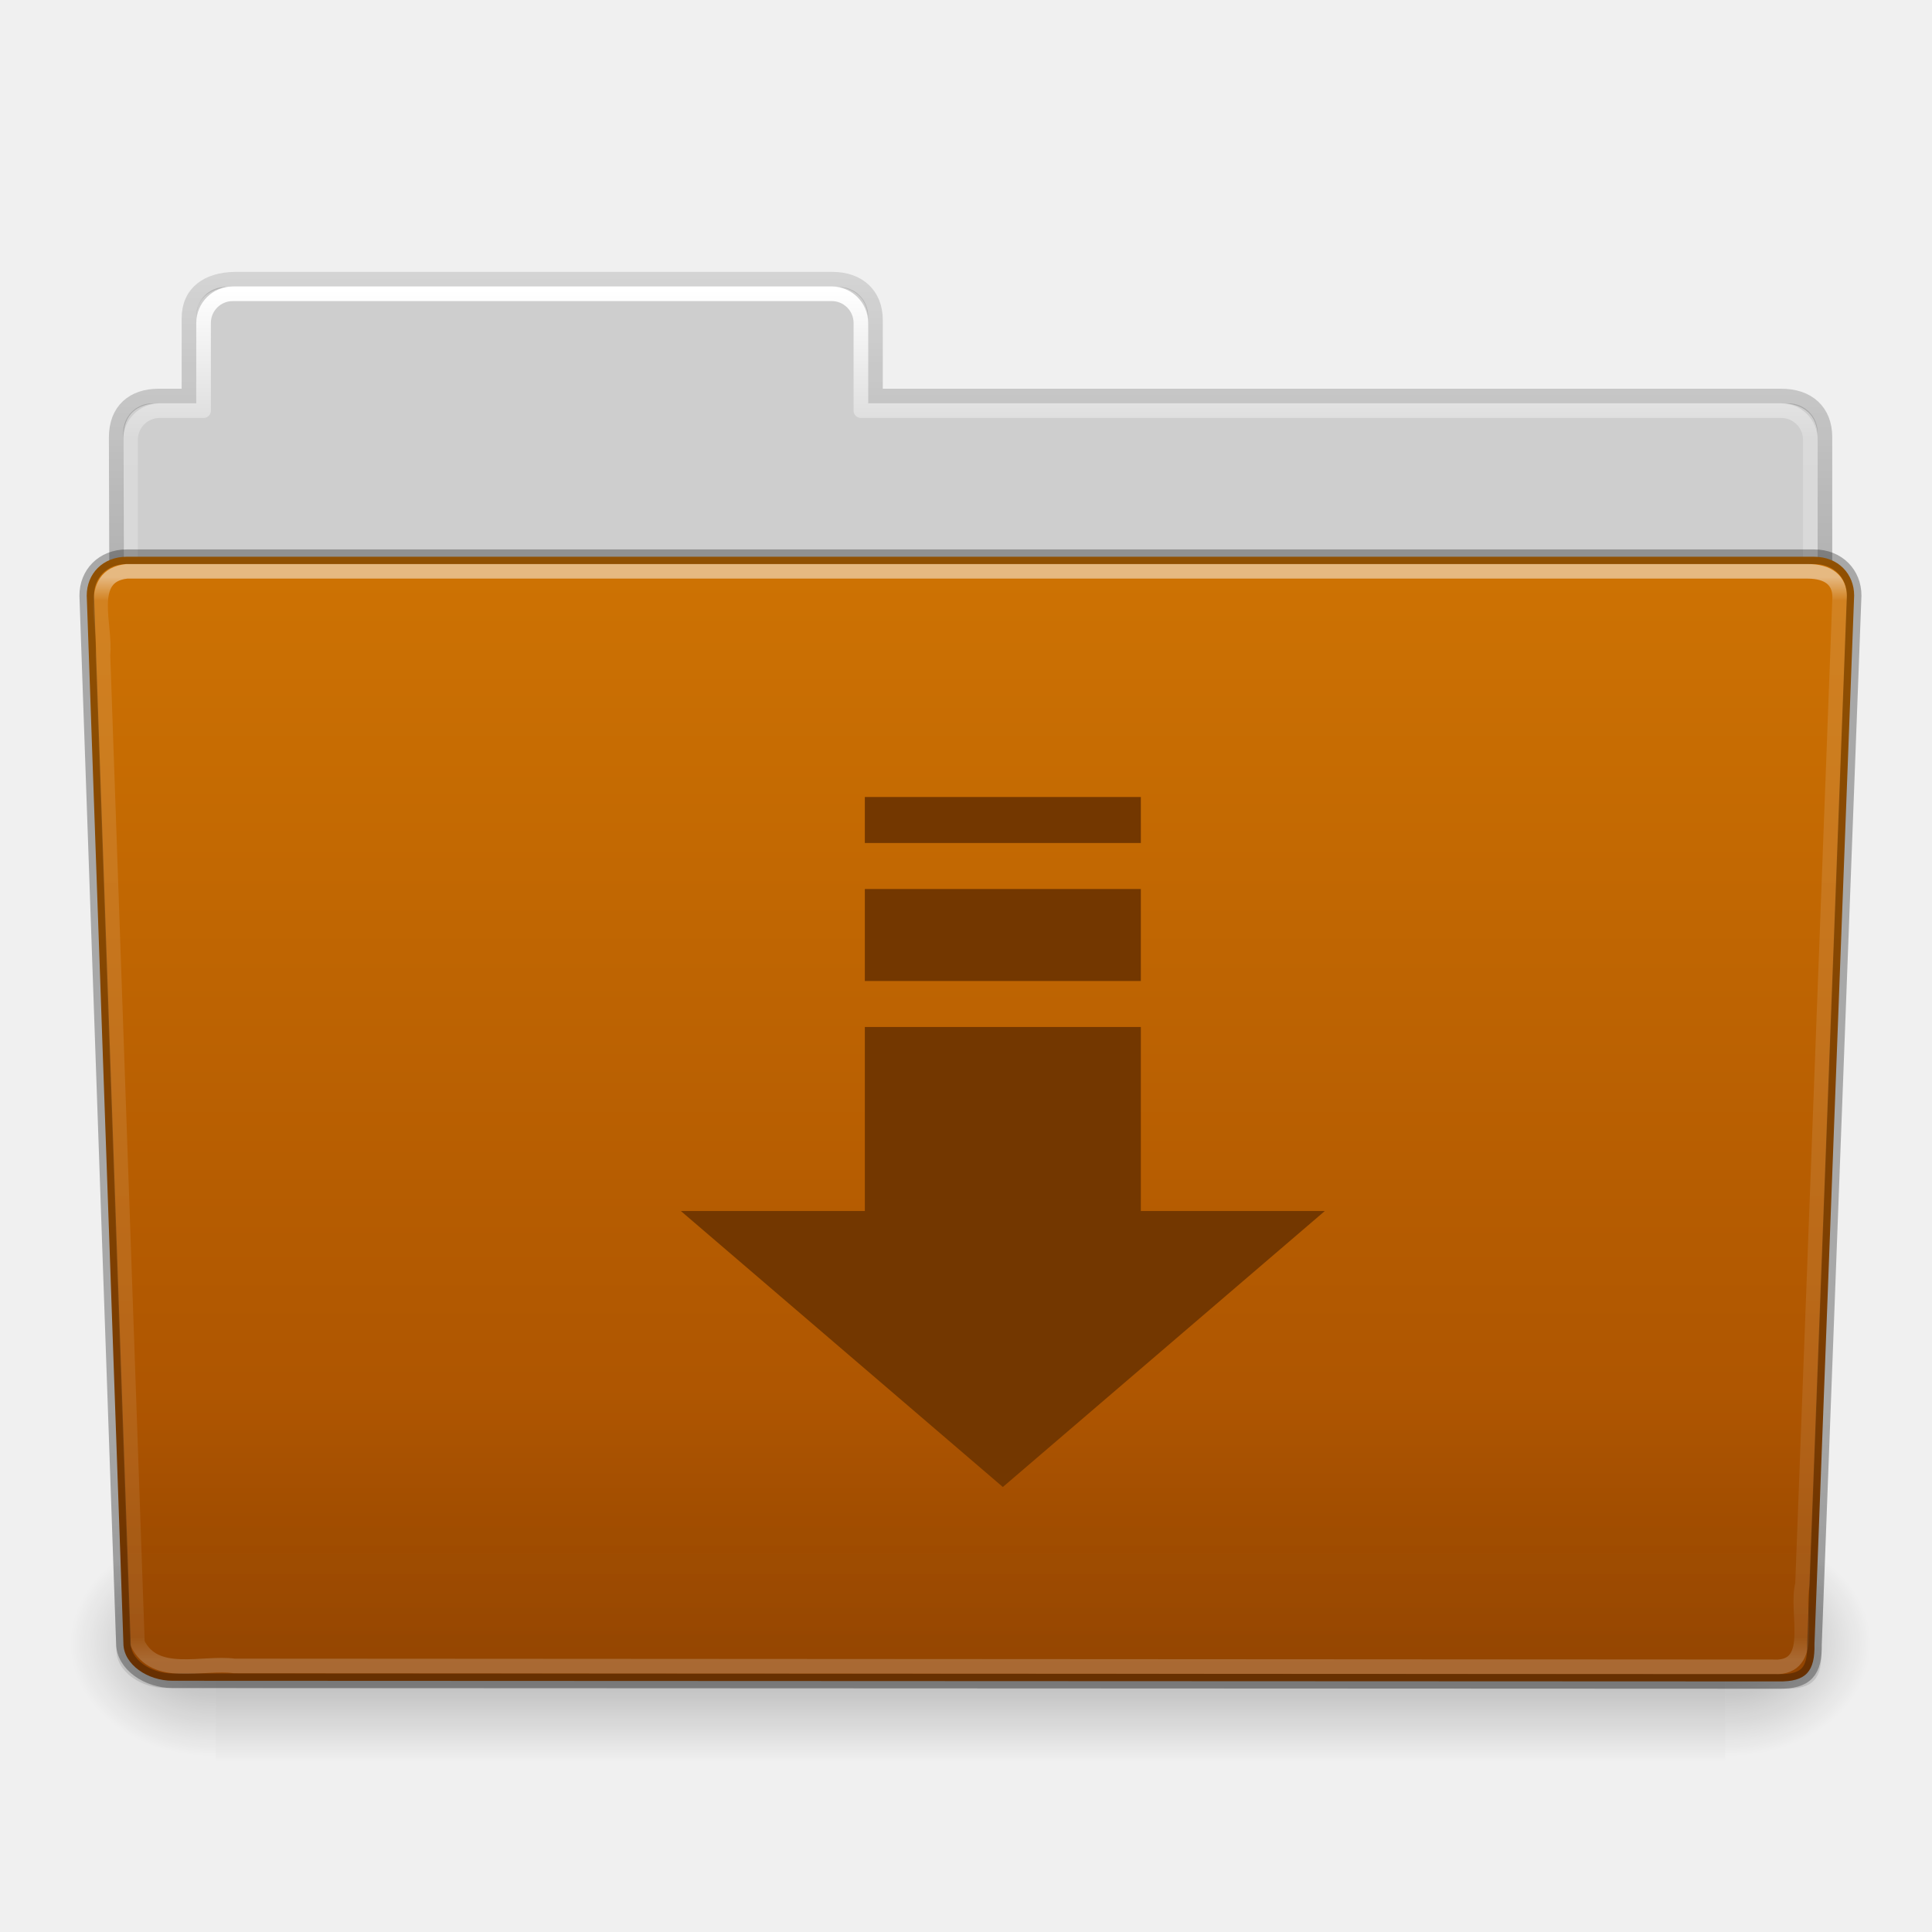
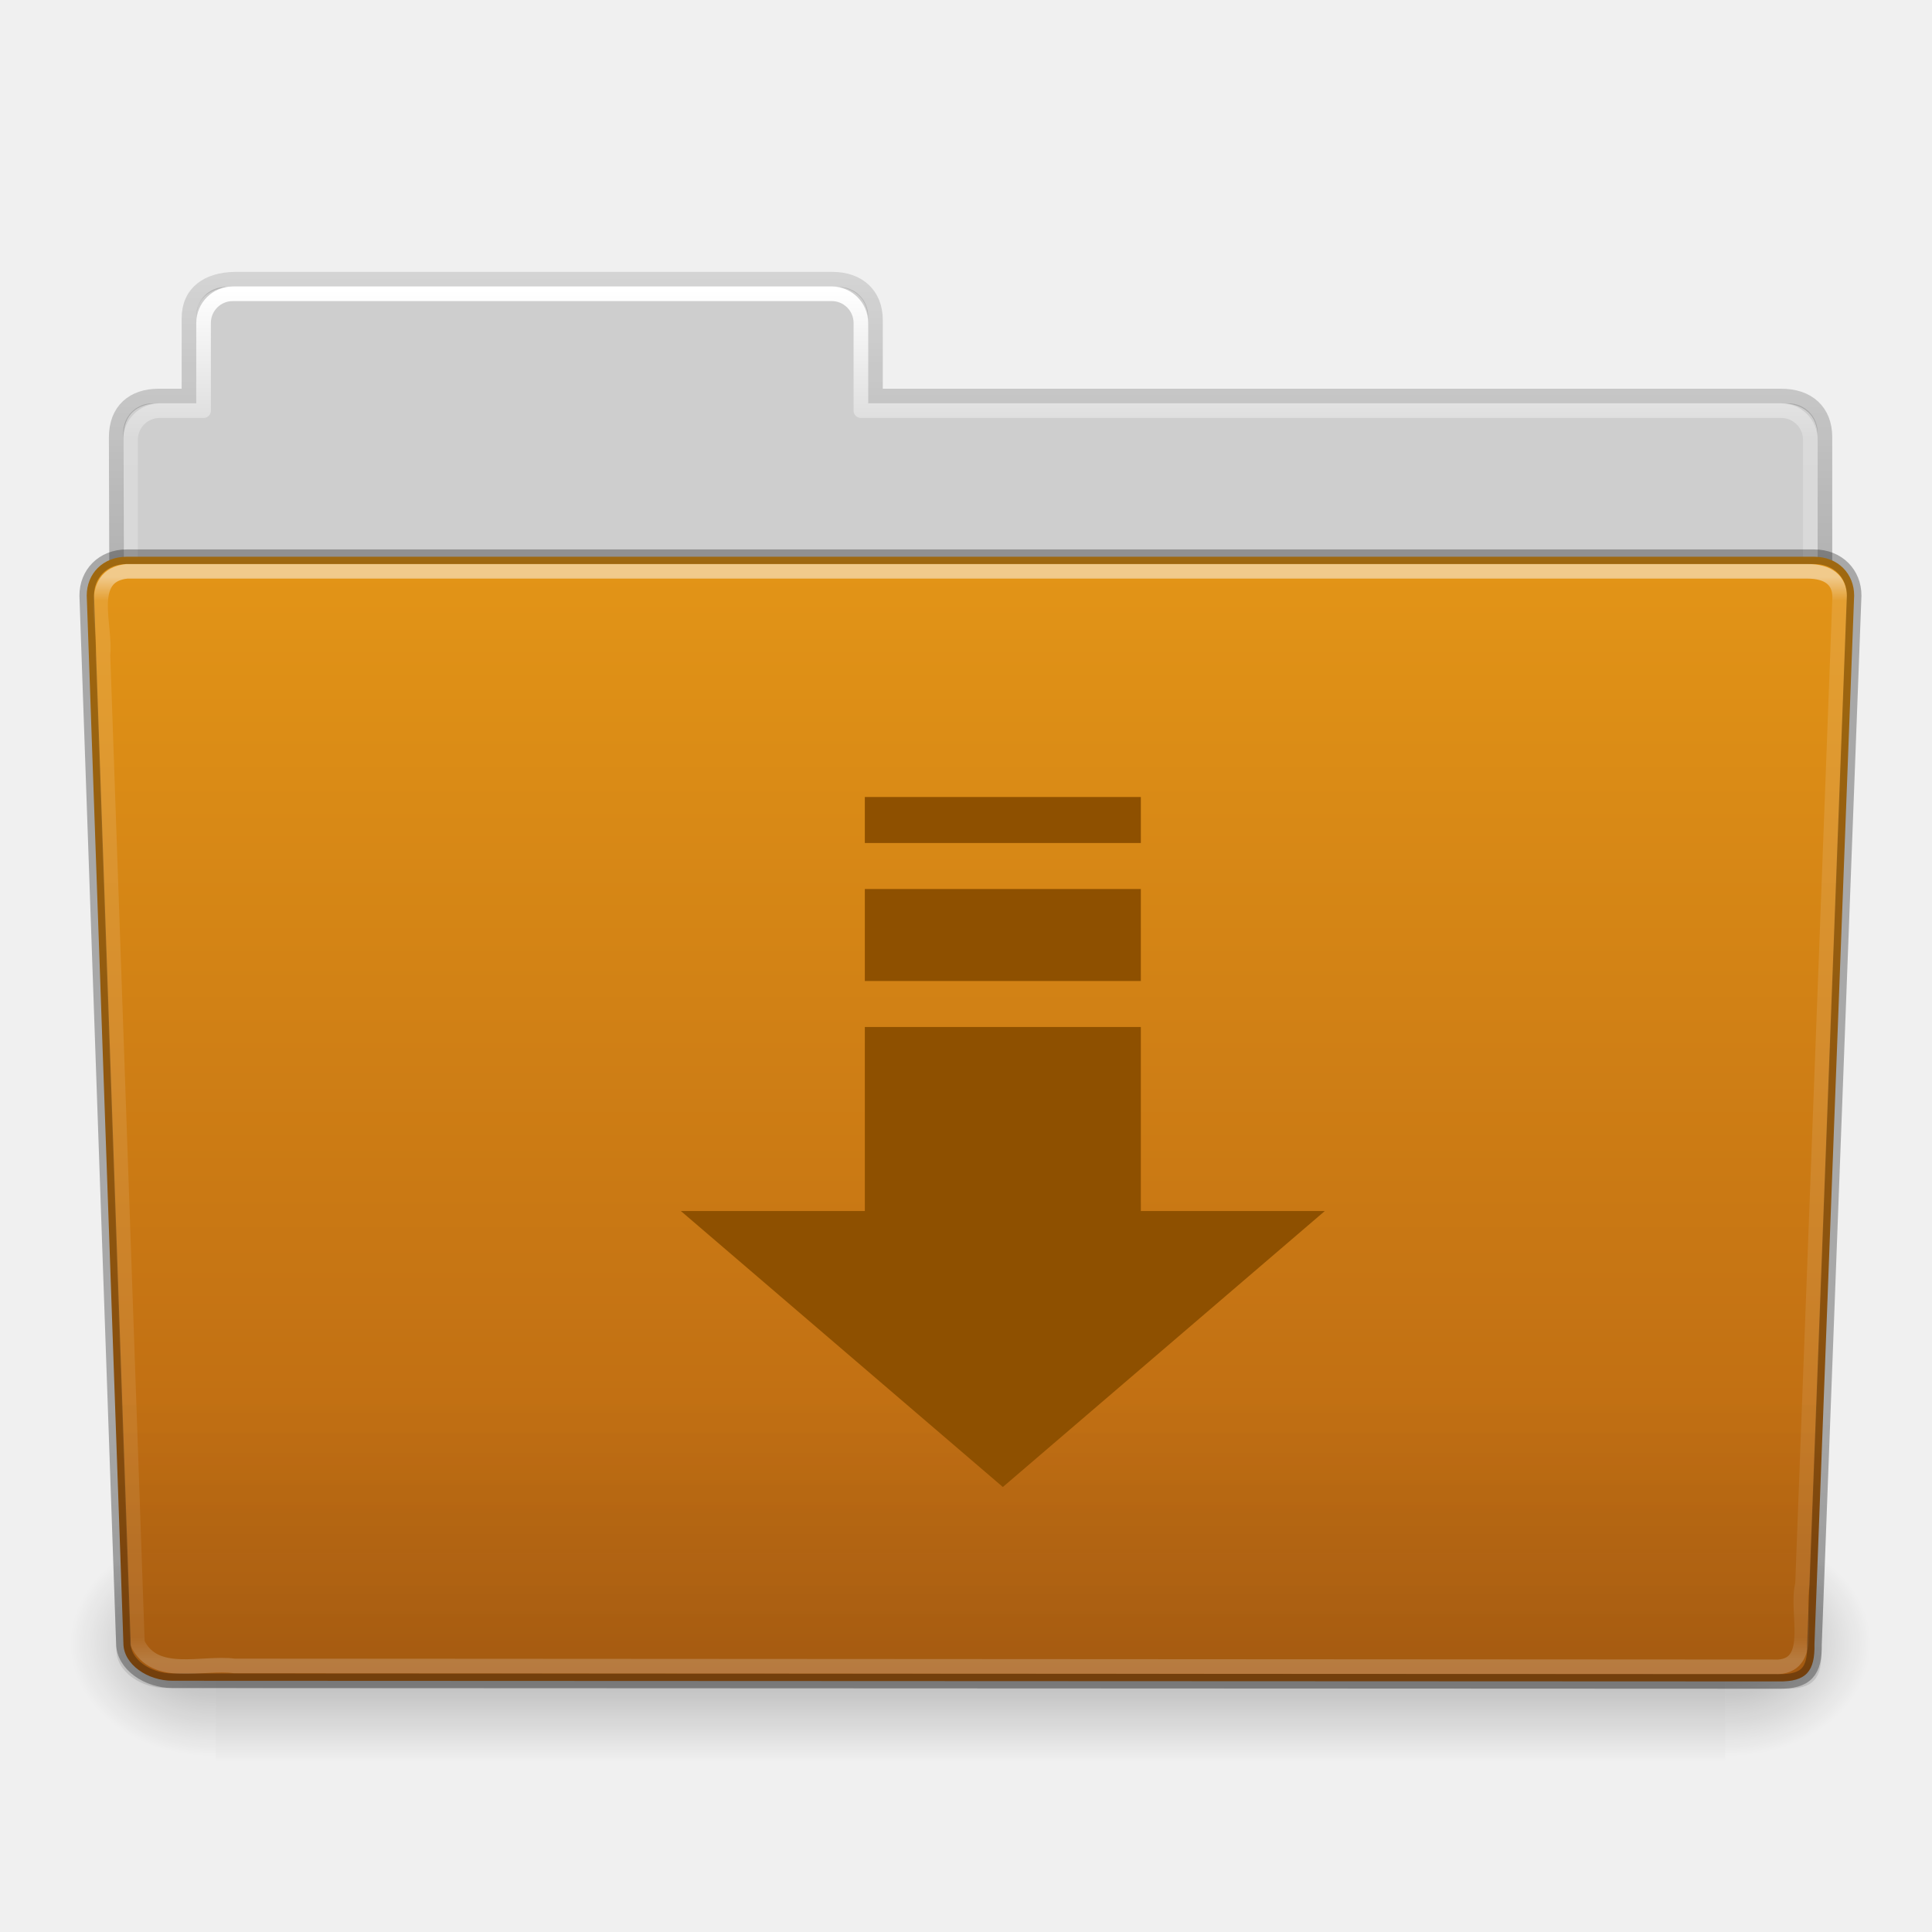
<svg xmlns="http://www.w3.org/2000/svg" xmlns:xlink="http://www.w3.org/1999/xlink" version="1.0" width="96" height="96" id="svg2408">
  <defs id="defs2410">
    <linearGradient id="linearGradient3638">
      <stop id="stop3640" style="stop-color:#000000;stop-opacity:1" offset="0" />
      <stop id="stop3646" style="stop-color:#000000;stop-opacity:0.498" offset="0.259" />
      <stop id="stop3642" style="stop-color:#000000;stop-opacity:0" offset="1" />
    </linearGradient>
    <linearGradient id="linearGradient3619">
      <stop id="stop3621" style="stop-color:#ffffff;stop-opacity:1" offset="0" />
      <stop id="stop3627" style="stop-color:#ffffff;stop-opacity:0.498" offset="0.296" />
      <stop id="stop3623" style="stop-color:#ffffff;stop-opacity:0" offset="1" />
    </linearGradient>
    <linearGradient x1="45.448" y1="92.54" x2="45.448" y2="7.017" id="ButtonShadow" gradientUnits="userSpaceOnUse" gradientTransform="scale(1.005865,0.994169)">
      <stop id="stop3750" style="stop-color:#000000;stop-opacity:1" offset="0" />
      <stop id="stop3752" style="stop-color:#000000;stop-opacity:0.588" offset="1" />
    </linearGradient>
    <linearGradient id="linearGradient3737">
      <stop id="stop3739" style="stop-color:#ffffff;stop-opacity:1" offset="0" />
      <stop id="stop3741" style="stop-color:#ffffff;stop-opacity:0" offset="1" />
    </linearGradient>
    <filter color-interpolation-filters="sRGB" id="filter3174">
      <feGaussianBlur id="feGaussianBlur3176" stdDeviation="1.71" />
    </filter>
    <linearGradient x1="36.357" y1="6" x2="36.357" y2="63.893" id="linearGradient3188" xlink:href="#linearGradient3737" gradientUnits="userSpaceOnUse" />
    <filter x="-0.192" y="-0.192" width="1.384" height="1.384" color-interpolation-filters="sRGB" id="filter3794">
      <feGaussianBlur id="feGaussianBlur3796" stdDeviation="5.28" />
    </filter>
    <linearGradient x1="48" y1="20.221" x2="48" y2="138.661" id="linearGradient3613" xlink:href="#linearGradient3737" gradientUnits="userSpaceOnUse" />
    <radialGradient cx="48" cy="90.172" r="42" fx="48" fy="90.172" id="radialGradient3619" xlink:href="#linearGradient3737" gradientUnits="userSpaceOnUse" gradientTransform="matrix(1.157313,0,0,0.9959077,-7.551021,0.1971319)" />
    <clipPath id="clipPath3613">
      <rect width="84" height="84" rx="6" ry="6" x="6" y="6" id="rect3615" style="fill:#ffffff;fill-opacity:1;fill-rule:nonzero;stroke:none" />
    </clipPath>
    <linearGradient x1="40" y1="56.209" x2="40" y2="104" id="linearGradient3625" xlink:href="#linearGradient3619" gradientUnits="userSpaceOnUse" />
    <linearGradient x1="16" y1="48" x2="16" y2="44.091" id="linearGradient3644" xlink:href="#linearGradient3638" gradientUnits="userSpaceOnUse" gradientTransform="translate(0,8)" />
    <linearGradient id="linearGradient1428">
      <stop id="stop1430" style="stop-color:#3465a4;stop-opacity:1" offset="0" />
      <stop id="stop1432" style="stop-color:#729fcf;stop-opacity:1" offset="1" />
    </linearGradient>
    <linearGradient x1="48" y1="56.252" x2="48" y2="5.988" id="linearGradient3733" xlink:href="#linearGradient1428" gradientUnits="userSpaceOnUse" />
    <filter color-interpolation-filters="sRGB" id="filter3743">
      <feGaussianBlur stdDeviation="0.8" id="feGaussianBlur3745" />
    </filter>
    <clipPath id="clipPath3739">
      <path d="m 33,1 c -0.277,0 -0.542,0.055 -0.781,0.156 -0.372,0.263 -0.714,0.582 -1,0.938 C 31.081,2.365 31,2.674 31,3 l 0,4.969 c 0.89,1.293 2.374,2.156 4.062,2.156 C 37.789,10.125 40,7.914 40,5.188 40,3.417 39.056,1.871 37.656,1 L 33,1 z m 7.531,0 0.562,0.844 0.469,-0.25 L 42,1.5 l 1.125,0 0.25,0.594 -0.75,0.812 -0.406,0.25 -0.531,0.156 0.25,1.094 0.5,-0.062 0.469,0.062 1.031,0.438 0,0.656 L 42.906,5.969 42.438,6 l -0.5,-0.031 -0.25,1.125 L 42.219,7.25 42.625,7.469 43.375,8.281 43.125,8.875 42,8.906 41.562,8.781 41.094,8.5 l -0.625,0.969 0.375,0.312 0.312,0.406 0.438,1.031 L 41.125,11.688 40.094,11.25 39.688,11 39.375,10.562 l -0.969,0.656 0.25,0.438 0.156,0.5 -0.031,1.062 L 38.156,13.5 37.375,12.719 37.094,12.312 37,11.781 l -1.125,0.25 0.031,0.5 -0.062,0.5 -0.438,1 -0.656,0 -0.469,-1 -0.031,-0.5 0.031,-0.5 -1.125,-0.25 L 33.062,12.312 32.781,12.719 32,13.5 l -0.594,-0.281 -0.062,-1.062 0.156,-0.5 0.25,-0.438 -0.75,-0.5 L 31,19 c 0,1.108 0.892,2 2,2 l 6.844,0 0.281,-0.25 0.469,-0.25 -0.469,-1.156 -0.531,0.188 -0.5,0.031 -1.156,-0.25 -0.156,-0.688 0.969,-0.688 0.5,-0.156 0.531,-0.062 0,-1.219 -0.531,-0.031 -0.5,-0.188 -1,-0.656 0.156,-0.688 1.156,-0.25 0.5,0 0.531,0.188 0.469,-1.156 -0.5,-0.25 -0.406,-0.312 -0.625,-1 0.375,-0.594 1.156,0.188 0.5,0.25 0.406,0.344 0.844,-0.875 -0.344,-0.406 -0.219,-0.469 -0.219,-1.188 0.562,-0.375 1,0.625 0.344,0.375 0.281,0.5 1.125,-0.469 L 44.656,9.531 44.625,9 l 0.25,-1.156 0.688,-0.125 0.688,0.969 0.156,0.469 0.062,0.562 1.219,-0.031 0.031,-0.531 0.188,-0.5 L 48.562,7.688 49.25,7.812 49.531,8.969 49.5,9.5 49.312,10 50.469,10.469 50.719,10 51,9.656 51,3 C 51,1.892 50.108,1 49,1 l -8.469,0 z m -5.5,0.312 c 2.122,0 3.844,1.722 3.844,3.844 C 38.875,7.278 37.153,9 35.031,9 32.91,9 31.188,7.278 31.188,5.156 c 0,-2.122 1.722,-3.844 3.844,-3.844 z m 0,1.719 c -1.242,0 -2.25,0.952 -2.25,2.125 0,1.173 1.008,2.125 2.25,2.125 1.242,0 2.25,-0.952 2.25,-2.125 0,-1.173 -1.008,-2.125 -2.25,-2.125 z m 12.094,8.375 c -1.276,0 -2.46,0.442 -3.406,1.156 l 1.812,1.938 c 0.461,-0.287 1.011,-0.438 1.594,-0.438 0.294,0 0.575,0.046 0.844,0.125 l 1.219,-2.375 C 48.547,11.56 47.855,11.406 47.125,11.406 z m 3.094,0.938 L 49,14.719 c 0.686,0.544 1.114,1.372 1.125,2.312 L 51,17.188 51,12.969 c -0.242,-0.228 -0.502,-0.442 -0.781,-0.625 z m -7.344,1 c -0.873,0.994 -1.406,2.293 -1.406,3.719 0,0.637 0.118,1.241 0.312,1.812 L 44.188,17.781 C 44.132,17.553 44.125,17.307 44.125,17.062 c 0,-0.663 0.199,-1.284 0.562,-1.781 l -1.812,-1.938 z m 4.25,2.75 c -0.535,0 -0.969,0.434 -0.969,0.969 0,0.535 0.434,0.969 0.969,0.969 0.535,0 0.969,-0.434 0.969,-0.969 0,-0.535 -0.434,-0.969 -0.969,-0.969 z m 2.812,2.062 c -0.322,0.824 -1.002,1.465 -1.844,1.75 L 48.25,21 49,21 c 1.108,0 2,-0.892 2,-2 l 0,-0.656 -1.062,-0.188 z m -5.25,0.656 -2.438,1.125 c 0.23,0.39 0.498,0.74 0.812,1.062 l 4,0 -0.125,-0.938 c -0.934,-0.054 -1.735,-0.535 -2.25,-1.25 z" id="path3741" style="fill:#ffffff;fill-opacity:1;fill-rule:evenodd;stroke:none;display:inline" />
    </clipPath>
    <filter x="-0.18" y="-0.18" width="1.36" height="1.36" color-interpolation-filters="sRGB" id="filter3194-1">
      <feGaussianBlur stdDeviation="1.2" id="feGaussianBlur3196-4" />
    </filter>
    <clipPath id="clipPath2849-2">
      <rect width="20" height="20" rx="2" ry="2" x="1" y="1" id="rect2851-4" style="fill:#ffffff;fill-opacity:1;fill-rule:evenodd;stroke:none;display:inline" />
    </clipPath>
    <clipPath id="clipPath6183">
      <rect width="20" height="20" rx="2" ry="2" x="1" y="1" id="rect6185" style="fill:#ffffff;fill-opacity:1;fill-rule:evenodd;stroke:none;display:inline" />
    </clipPath>
    <linearGradient x1="10.32" y1="21" x2="10.32" y2="0.999" id="ButtonColor-6" gradientUnits="userSpaceOnUse">
      <stop id="stop3189-2" style="stop-color:#afafaf;stop-opacity:1" offset="0" />
      <stop id="stop3191-6" style="stop-color:#d8d8d8;stop-opacity:1" offset="1" />
    </linearGradient>
    <linearGradient id="linearGradient3327-8">
      <stop id="stop3330-7" style="stop-color:#000000;stop-opacity:1" offset="0" />
      <stop id="stop3333-0" style="stop-color:#000000;stop-opacity:0" offset="1" />
    </linearGradient>
    <linearGradient x1="58.65" y1="122" x2="58.65" y2="5.425" id="linearGradient3764" gradientUnits="userSpaceOnUse" gradientTransform="matrix(1.017241,0,0,1.017241,-1.103448,-1.103448)">
      <stop id="stop3766" style="stop-color:#969696;stop-opacity:1" offset="0" />
      <stop id="stop3768" style="stop-color:#cacaca;stop-opacity:1" offset="1" />
    </linearGradient>
    <linearGradient x1="11.375" y1="22" x2="11.375" y2="-9.817" id="linearGradient4286" xlink:href="#linearGradient3327-8" gradientUnits="userSpaceOnUse" />
    <linearGradient x1="-3.061" y1="27.258" x2="-3.061" y2="7.254" id="linearGradient4288" xlink:href="#ButtonColor-6" gradientUnits="userSpaceOnUse" gradientTransform="translate(11.11937,-6.258198)" />
    <linearGradient x1="5" y1="21" x2="5" y2="0.9" id="linearGradient4290" xlink:href="#linearGradient3764" gradientUnits="userSpaceOnUse" />
    <linearGradient x1="11.375" y1="22" x2="11.375" y2="-9.817" id="linearGradient4320" xlink:href="#linearGradient3327-8" gradientUnits="userSpaceOnUse" />
    <linearGradient x1="-3.061" y1="27.258" x2="-3.061" y2="7.254" id="linearGradient4322" xlink:href="#ButtonColor-6" gradientUnits="userSpaceOnUse" gradientTransform="translate(11.11937,-6.258198)" />
    <linearGradient x1="5" y1="21" x2="5" y2="0.9" id="linearGradient4324" xlink:href="#linearGradient3764" gradientUnits="userSpaceOnUse" />
    <linearGradient x1="11.375" y1="22" x2="11.375" y2="-9.817" id="linearGradient4354" xlink:href="#linearGradient3327-8" gradientUnits="userSpaceOnUse" />
    <linearGradient x1="-3.061" y1="27.258" x2="-3.061" y2="7.254" id="linearGradient4356" xlink:href="#ButtonColor-6" gradientUnits="userSpaceOnUse" gradientTransform="translate(11.11937,-6.258198)" />
    <linearGradient x1="5" y1="21" x2="5" y2="0.9" id="linearGradient4358" xlink:href="#linearGradient3764" gradientUnits="userSpaceOnUse" />
    <linearGradient x1="45.448" y1="92.54" x2="45.448" y2="7.017" id="ButtonShadow-0" gradientUnits="userSpaceOnUse" gradientTransform="matrix(1.005865,0,0,0.994169,100,0)">
      <stop id="stop3750-8" style="stop-color:#000000;stop-opacity:1" offset="0" />
      <stop id="stop3752-5-4" style="stop-color:#000000;stop-opacity:0.588" offset="1" />
    </linearGradient>
    <linearGradient x1="32.251" y1="6.132" x2="32.251" y2="90.239" id="linearGradient3780" xlink:href="#ButtonShadow-0" gradientUnits="userSpaceOnUse" gradientTransform="matrix(1.02381,0,0,1.011905,-1.142857,-98.07143)" />
    <linearGradient x1="32.251" y1="6.132" x2="32.251" y2="90.239" id="linearGradient3772" xlink:href="#ButtonShadow-0" gradientUnits="userSpaceOnUse" gradientTransform="matrix(1.02381,0,0,1.011905,-1.142857,-98.07143)" />
    <linearGradient x1="32.251" y1="6.132" x2="32.251" y2="90.239" id="linearGradient3725" xlink:href="#ButtonShadow-0" gradientUnits="userSpaceOnUse" gradientTransform="matrix(1.02381,0,0,1.011905,-1.142857,-98.07143)" />
    <linearGradient x1="32.251" y1="6.132" x2="32.251" y2="90.239" id="linearGradient3721-0" xlink:href="#ButtonShadow-0" gradientUnits="userSpaceOnUse" gradientTransform="translate(0,-97)" />
    <linearGradient x1="32.251" y1="6.132" x2="32.251" y2="90.239" id="linearGradient3059" xlink:href="#ButtonShadow-0" gradientUnits="userSpaceOnUse" gradientTransform="matrix(1.02381,0,0,1.011905,-1.142857,-98.07143)" />
    <linearGradient y2="3.634" x2="-51.786" y1="53.514" x1="-51.786" gradientTransform="matrix(2.168352,0,0,2.246465,141.9485,-68.59047)" gradientUnits="userSpaceOnUse" id="linearGradient5869" xlink:href="#linearGradient3327-8" />
    <linearGradient y2="44.261" x2="97.539" y1="8.81" x1="97.539" gradientTransform="matrix(2.665841,0,0,2.646908,-143.3328,-66.04951)" gradientUnits="userSpaceOnUse" id="linearGradient5873" xlink:href="#linearGradient9235" />
    <linearGradient id="linearGradient9235">
      <stop offset="0" style="stop-color:#ffffff;stop-opacity:1" id="stop9237" />
      <stop offset="0.109" style="stop-color:#ffffff;stop-opacity:0.235" id="stop9239" />
      <stop offset="0.979" style="stop-color:#ffffff;stop-opacity:0.157" id="stop9241" />
      <stop offset="1" style="stop-color:#ffffff;stop-opacity:0.392" id="stop9243" />
    </linearGradient>
    <linearGradient y2="609.505" x2="302.857" y1="366.648" x1="302.857" gradientTransform="matrix(0.2134205,0,0,0.06641689,-13.14788,75.51857)" gradientUnits="userSpaceOnUse" id="linearGradient5875" xlink:href="#linearGradient5048-585" />
    <linearGradient id="linearGradient5048-585">
      <stop offset="0" style="stop-color:#000000;stop-opacity:0" id="stop2667" />
      <stop offset="0.5" style="stop-color:#000000;stop-opacity:1" id="stop2669" />
      <stop offset="1" style="stop-color:#000000;stop-opacity:0" id="stop2671" />
    </linearGradient>
    <radialGradient r="117.143" fy="486.648" fx="605.714" cy="486.648" cx="605.714" gradientTransform="matrix(0.08277507,0,0,0.06641689,65.62891,75.51857)" gradientUnits="userSpaceOnUse" id="radialGradient5877" xlink:href="#linearGradient3327-8" />
    <radialGradient r="117.143" fy="486.648" fx="605.714" cy="486.648" cx="605.714" gradientTransform="matrix(-0.08277505,0,0,0.06641689,62.34783,75.51857)" gradientUnits="userSpaceOnUse" id="radialGradient5879" xlink:href="#linearGradient3327-8" />
    <linearGradient y2="119.06" x2="-91" y1="44" x1="-91" gradientTransform="matrix(1,0,0,1.026667,147,-70.18659)" gradientUnits="userSpaceOnUse" id="linearGradient5883" xlink:href="#linearGradient4291" />
    <linearGradient id="linearGradient4632-0-6-4">
      <stop id="stop4634-4-4-7" offset="0" style="stop-color:#0fbb68;stop-opacity:1" />
      <stop id="stop4636-3-1-5" offset="1" style="stop-color:#0c7643;stop-opacity:1" />
    </linearGradient>
    <linearGradient y2="36.599" x2="22.935" y1="49.629" x1="22.935" gradientTransform="matrix(3.036796,0,0,2.69097,-8.883114,-65.36461)" gradientUnits="userSpaceOnUse" id="linearGradient5887" xlink:href="#linearGradient6129-963-697-142-998-580-273" />
    <linearGradient id="linearGradient6129-963-697-142-998-580-273">
      <stop offset="0" style="stop-color:#0a0a0a;stop-opacity:0.498" id="stop2661" />
      <stop offset="1" style="stop-color:#0a0a0a;stop-opacity:0" id="stop2663" />
    </linearGradient>
    <linearGradient y2="44.261" x2="97.539" y1="16.962" x1="97.539" gradientTransform="matrix(2.665841,0,0,2.717099,-143.3328,-69.19882)" gradientUnits="userSpaceOnUse" id="linearGradient5891" xlink:href="#linearGradient8272" />
    <linearGradient id="linearGradient8272">
      <stop id="stop8274" style="stop-color:#ffffff;stop-opacity:1" offset="0" />
      <stop id="stop8276" style="stop-color:#ffffff;stop-opacity:0.235" offset="0.022" />
      <stop id="stop8278" style="stop-color:#ffffff;stop-opacity:0.157" offset="0.979" />
      <stop id="stop8280" style="stop-color:#ffffff;stop-opacity:0.392" offset="1" />
    </linearGradient>
    <linearGradient gradientTransform="translate(-77.28813,-99.8983)" gradientUnits="userSpaceOnUse" y2="90.078" x2="51.744" y1="24.497" x1="51.734" id="linearGradient4743" xlink:href="#linearGradient4291" />
    <linearGradient id="linearGradient4291">
-       <stop id="stop4293" offset="0" style="stop-color:#ce7303;stop-opacity:1" />
-       <stop id="stop4295" offset="1" style="stop-color:#a44c00;stop-opacity:1" />
+       <stop id="stop4293" offset="0" style="stop-color:#e39517;stop-opacity:1" />
+       <stop id="stop4295" offset="1" style="stop-color:#b76412;stop-opacity:1" />
    </linearGradient>
  </defs>
  <g id="layer2" style="display:none">
    <rect width="86" height="85" rx="6" ry="6" x="5" y="7" id="rect3745" style="opacity:0.9;fill:url(#ButtonShadow);fill-opacity:1;fill-rule:nonzero;stroke:none;filter:url(#filter3174)" />
  </g>
  <g transform="matrix(0.7258065,0,0,0.7258065,1.768729,45.44544)" id="layer1">
    <path id="rect8678-4" d="m 13,-42.969 c -1.108,0 -2,0.892 -2,2 l 0,5.969 -3,0 c -1.108,0 -2,0.892 -2,2 l 0,11 c 0,1.108 0.892,2 2,2 l 112,0 c 1.108,0 2,-0.892 2,-2 l 0,-11 c 0,-1.108 -0.892,-2 -2,-2 l -63,0 0,-5.969 c 0,-1.108 -0.892,-2 -2,-2 l -42,0 z" style="color:#000000;display:inline;overflow:visible;visibility:visible;fill:#cecece;fill-opacity:1;fill-rule:nonzero;stroke:none;stroke-width:1;marker:none;enable-background:accumulate" />
    <path style="color:#000000;display:inline;overflow:visible;visibility:visible;opacity:0.8;fill:none;stroke:url(#linearGradient5869);stroke-width:1;stroke-linecap:butt;stroke-linejoin:miter;stroke-miterlimit:4;stroke-dasharray:none;stroke-dashoffset:0;stroke-opacity:1;marker:none;enable-background:accumulate" id="path3468" d="m 13.663,-43.5 c -1.878,0.021 -3.163,0.914 -3.163,2.672 l 0,5.327 c -0.961,0 -1.477,-0.003 -2.104,0 -1.679,0.008 -2.878,0.945 -2.878,2.833 0.094,27.498 -0.018,28.922 -0.018,31.257 3.906,0 117,-9.887 117,-14.142 l 0,-17.142 c 0,-1.758 -1.158,-2.826 -3.036,-2.805 l -61.964,0 0,-5.199 c 0,-1.758 -1.187,-2.801 -2.948,-2.801 l -40.889,0 z" />
    <path id="rect8678" d="m 13.5,-42.5 c -1.108,0 -2,0.892 -2,2 l 0,6 -3,0 c -1.108,0 -2,0.892 -2,2 l 0,11 c 0,1.108 0.892,2 2,2 l 111,0 c 1.108,0 2,-0.892 2,-2 l 0,-11 c 0,-1.108 -0.892,-2 -2,-2 l -63,0 0,-6 c 0,-1.108 -0.892,-2 -2,-2 l -41,0 z" style="color:#000000;display:inline;overflow:visible;visibility:visible;fill:none;stroke:url(#linearGradient5873);stroke-width:1;stroke-linecap:round;stroke-linejoin:round;stroke-miterlimit:4;stroke-dasharray:none;stroke-dashoffset:0;stroke-opacity:1;marker:none;enable-background:accumulate" />
    <g id="g2479" transform="matrix(1.002734,0,0,0.9919518,-0.1633134,-57.0664)">
      <rect style="display:inline;overflow:visible;visibility:visible;opacity:0.3;fill:url(#linearGradient5875);fill-opacity:1;fill-rule:nonzero;stroke:none;stroke-width:1;marker:none" id="rect4173" y="99.87" x="12.463" height="16.13" width="103.052" />
      <path style="display:inline;overflow:visible;visibility:visible;opacity:0.3;fill:url(#radialGradient5877);fill-opacity:1;fill-rule:nonzero;stroke:none;stroke-width:1;marker:none" id="path5058" d="m 115.514,99.871 c 0,0 0,16.129 0,16.129 4.263,0.03 10.305,-3.614 10.305,-8.066 0,-4.452 -4.757,-8.063 -10.305,-8.063 z" />
      <path style="display:inline;overflow:visible;visibility:visible;opacity:0.3;fill:url(#radialGradient5879);fill-opacity:1;fill-rule:nonzero;stroke:none;stroke-width:1;marker:none" id="path5018" d="m 12.463,99.871 c 0,0 0,16.129 0,16.129 -4.263,0.03 -10.305,-3.614 -10.305,-8.066 0,-4.452 4.757,-8.063 10.305,-8.063 z" />
    </g>
    <path style="display:inline;overflow:visible;visibility:visible;fill:url(#linearGradient5883);fill-opacity:1.0;fill-rule:nonzero;stroke:none;stroke-width:1;marker:none;enable-background:accumulate" id="path3369" d="m 6.25,-24.5 115.5,0.001 c 1.669,0 2.75,1.184 2.75,2.655 l -2.716,71.781 c 0.039,1.862 -0.55,2.6 -2.489,2.561 L 9.362,52.452 c -1.669,0 -3.351,-1.099 -3.351,-2.571 l -2.51,-71.725 c 0,-1.472 1.081,-2.656 2.75,-2.656 z" />
    <path style="opacity:0.4;fill:url(#linearGradient5887);fill-opacity:1;stroke:none" id="path6127" d="m 5.773,-25 116.455,0.001 c 1.682,0 2.773,1.199 2.773,2.69 l -2.739,72.713 c 0.039,1.886 -0.555,2.634 -2.509,2.595 L 8.91,52.951 c -1.682,0 -3.379,-1.113 -3.379,-2.604 l -2.531,-72.656 c 0,-1.491 1.09,-2.691 2.773,-2.691 z" />
    <path id="path8263" d="m 6.25,-23.5 c -2.849,0.297 -1.409,3.767 -1.64,5.72 0.786,22.548 1.575,45.096 2.359,67.644 1.189,2.49 4.43,1.282 6.638,1.574 35.235,0.021 70.47,0.041 105.705,0.062 2.566,-0.165 1.157,-3.818 1.654,-5.656 0.855,-22.569 2.543,-67.571 2.543,-67.571 0,-1.162 -0.78,-1.773 -2.207,-1.773 -37.089,0 -77.962,0 -115.052,0 z" style="display:inline;overflow:visible;visibility:visible;opacity:0.5;fill:none;stroke:url(#linearGradient5891);stroke-width:1;stroke-linecap:round;stroke-linejoin:round;stroke-miterlimit:4;stroke-dasharray:none;stroke-dashoffset:0;stroke-opacity:1;marker:none;enable-background:accumulate" />
    <path style="display:inline;overflow:visible;visibility:visible;opacity:0.3;fill:none;stroke:#000000;stroke-width:1;stroke-linecap:round;stroke-linejoin:round;stroke-miterlimit:4;stroke-dasharray:none;stroke-dashoffset:0;stroke-opacity:1;marker:none;enable-background:accumulate" id="path3369-7" d="m 6.25,-24.5 115.5,0.001 c 1.669,0 2.75,1.184 2.75,2.655 l -2.716,71.781 c 0.039,1.862 -0.55,2.6 -2.489,2.561 L 9.362,52.452 c -1.669,0 -3.351,-1.099 -3.351,-2.571 l -2.51,-71.725 c 0,-1.472 1.081,-2.656 2.75,-2.656 z" />
  </g>
-   <g transform="matrix(2.285714,0,0,2.285714,31.54479,37.31719)" id="g848" style="fill:#733700;fill-opacity:1">
-     <path style="color:#bebebe;display:inline;overflow:visible;visibility:visible;fill:#733700;fill-opacity:1;fill-rule:nonzero;stroke:none;stroke-width:1.25;marker:none;enable-background:accumulate" id="rect3005-36" d="m 5,6 v 4 H 1 l 7,6 7,-6 H 11 V 6 Z" />
-     <path style="color:#bebebe;display:inline;overflow:visible;visibility:visible;fill:#733700;fill-opacity:1;fill-rule:nonzero;stroke:none;stroke-width:0.791;marker:none;enable-background:accumulate" id="rect3005-3" d="m 5,3 v 2 h 6 V 3 Z" />
-     <path style="color:#bebebe;display:inline;overflow:visible;visibility:visible;fill:#733700;fill-opacity:1;fill-rule:nonzero;stroke:none;stroke-width:0.559;marker:none;enable-background:accumulate" id="rect3005-3-6" d="m 5,1 v 1 h 6 V 1 Z" />
+   <g transform="matrix(2.285714,0,0,2.285714,31.54479,37.31719)" id="g848" style="fill:#8e5000;fill-opacity:1">
+     <path style="color:#bebebe;display:inline;overflow:visible;visibility:visible;fill:#8e5000;fill-opacity:1;fill-rule:nonzero;stroke:none;stroke-width:1.25;marker:none;enable-background:accumulate" id="rect3005-36" d="m 5,6 v 4 H 1 l 7,6 7,-6 H 11 V 6 Z" />
+     <path style="color:#bebebe;display:inline;overflow:visible;visibility:visible;fill:#8e5000;fill-opacity:1;fill-rule:nonzero;stroke:none;stroke-width:0.791;marker:none;enable-background:accumulate" id="rect3005-3" d="m 5,3 v 2 h 6 V 3 Z" />
+     <path style="color:#bebebe;display:inline;overflow:visible;visibility:visible;fill:#8e5000;fill-opacity:1;fill-rule:nonzero;stroke:none;stroke-width:0.559;marker:none;enable-background:accumulate" id="rect3005-3-6" d="m 5,1 v 1 h 6 V 1 Z" />
  </g>
</svg>
